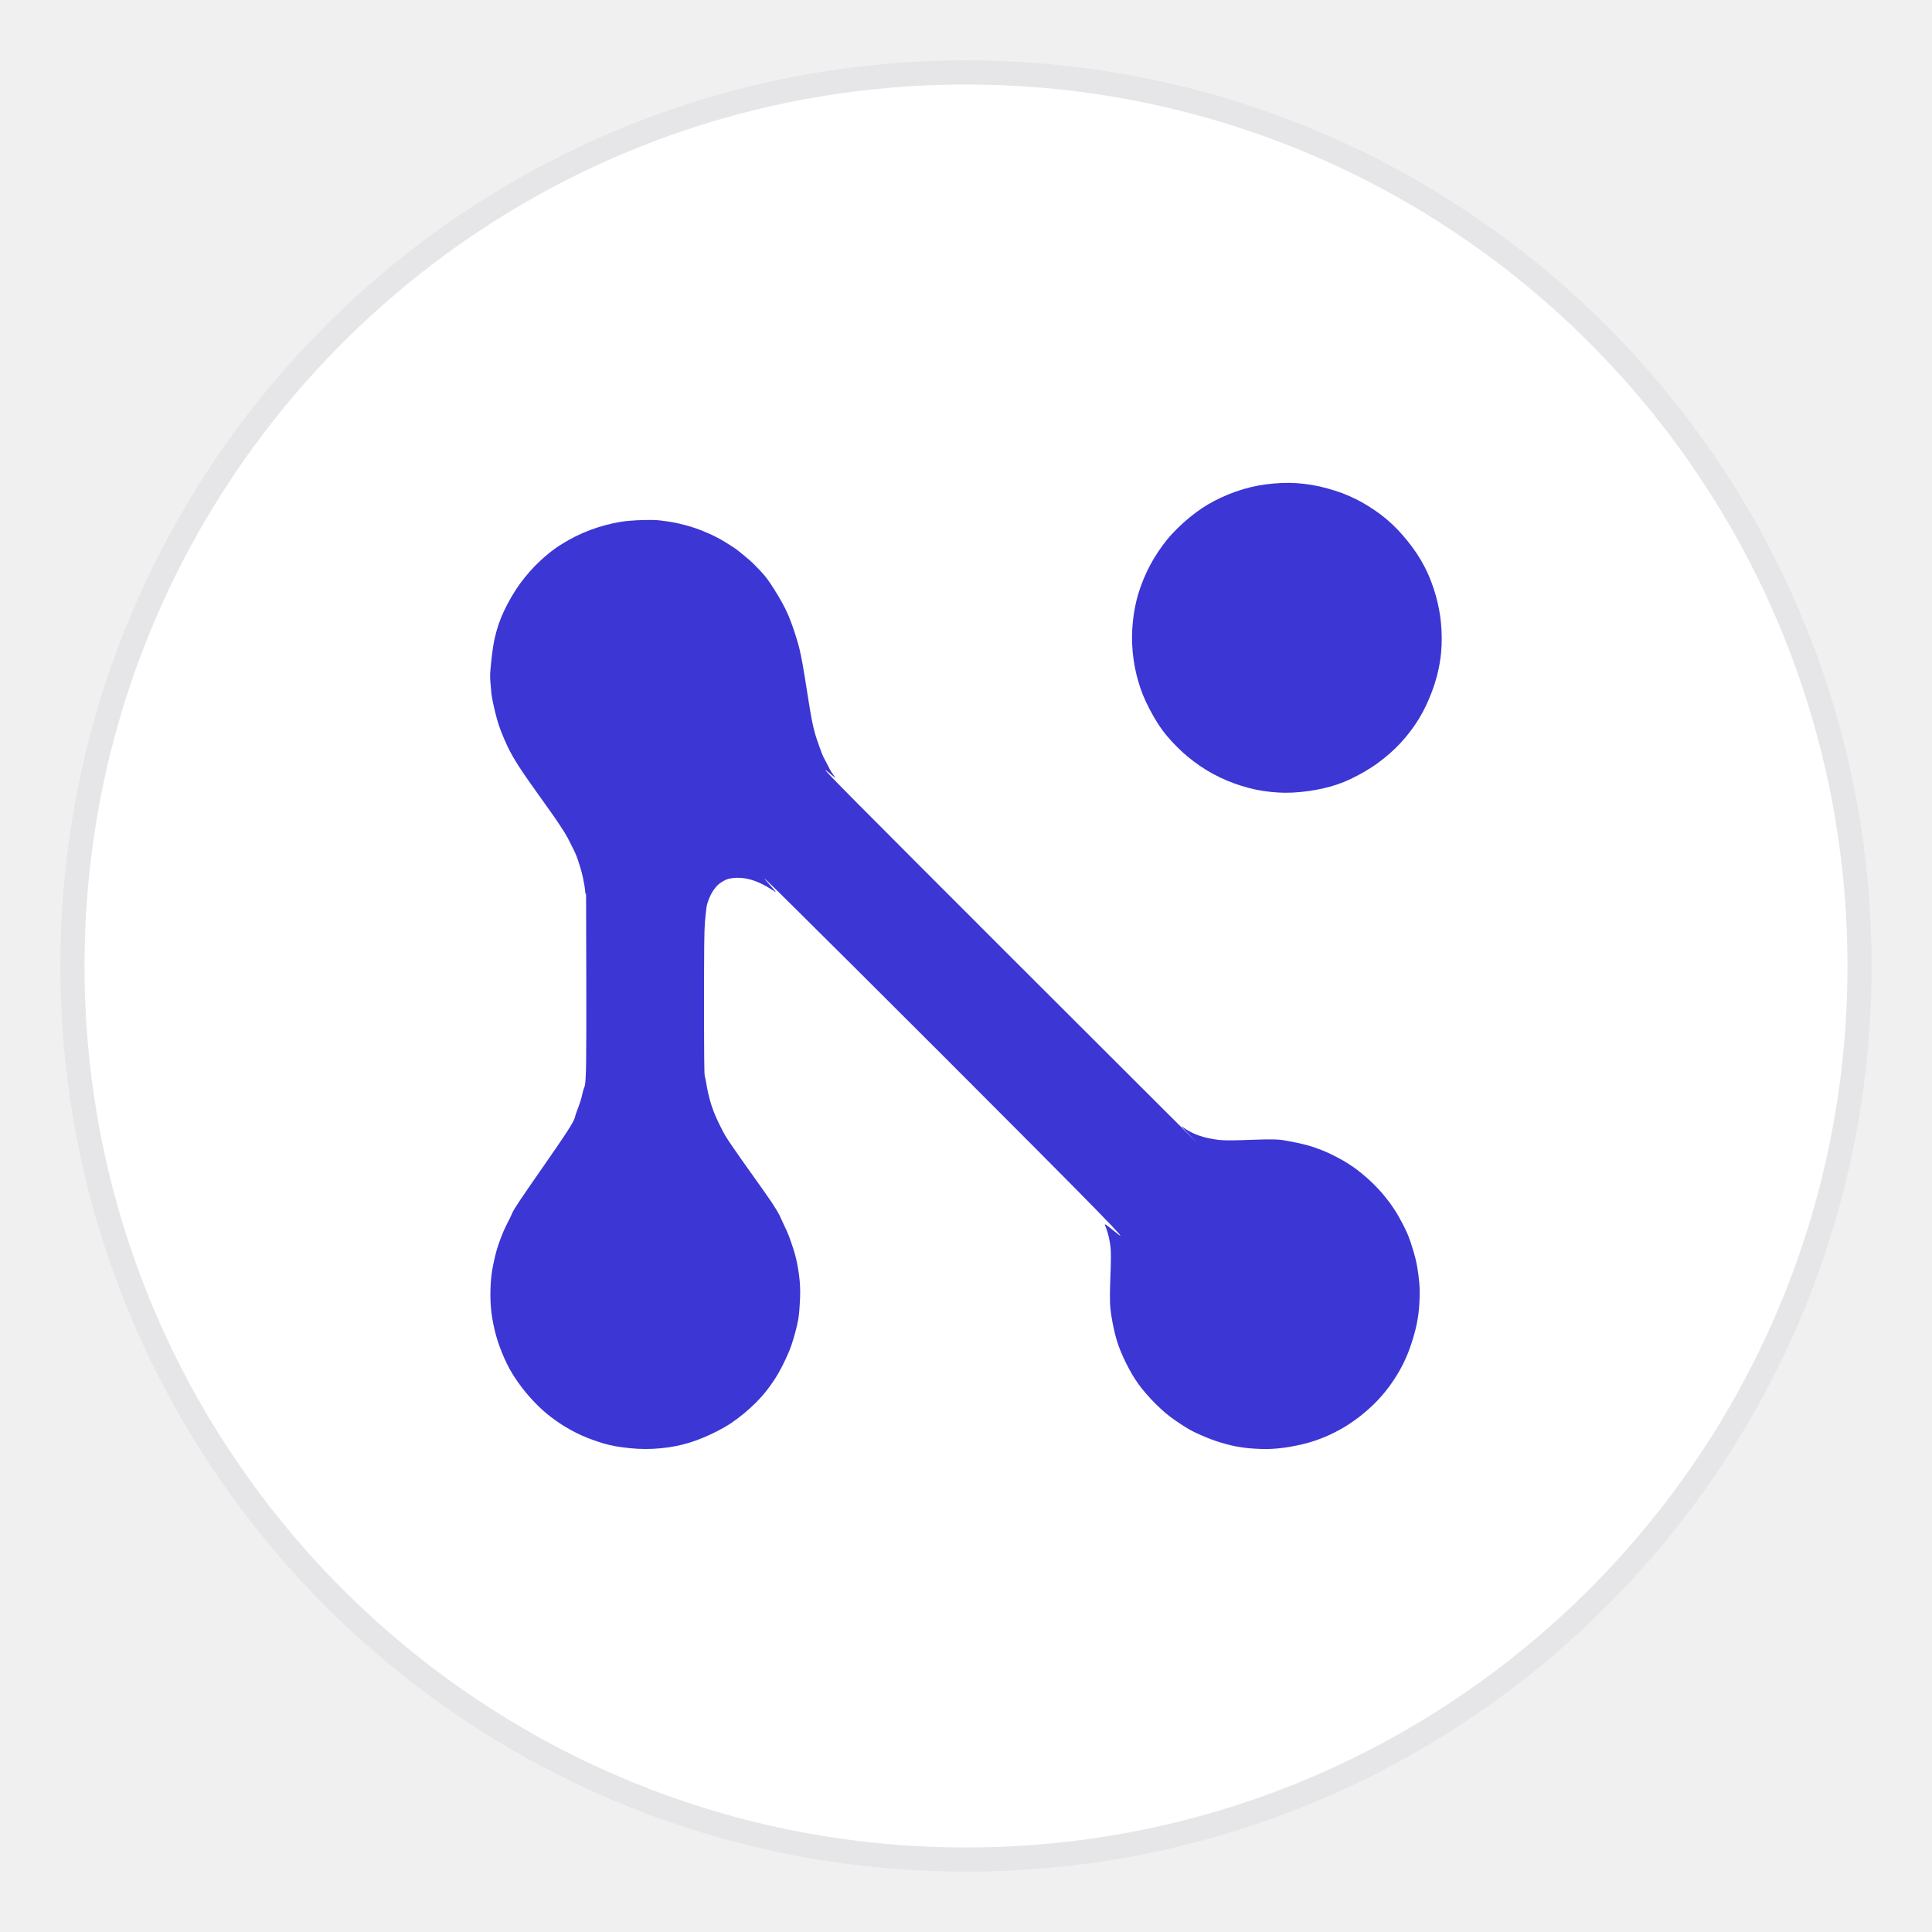
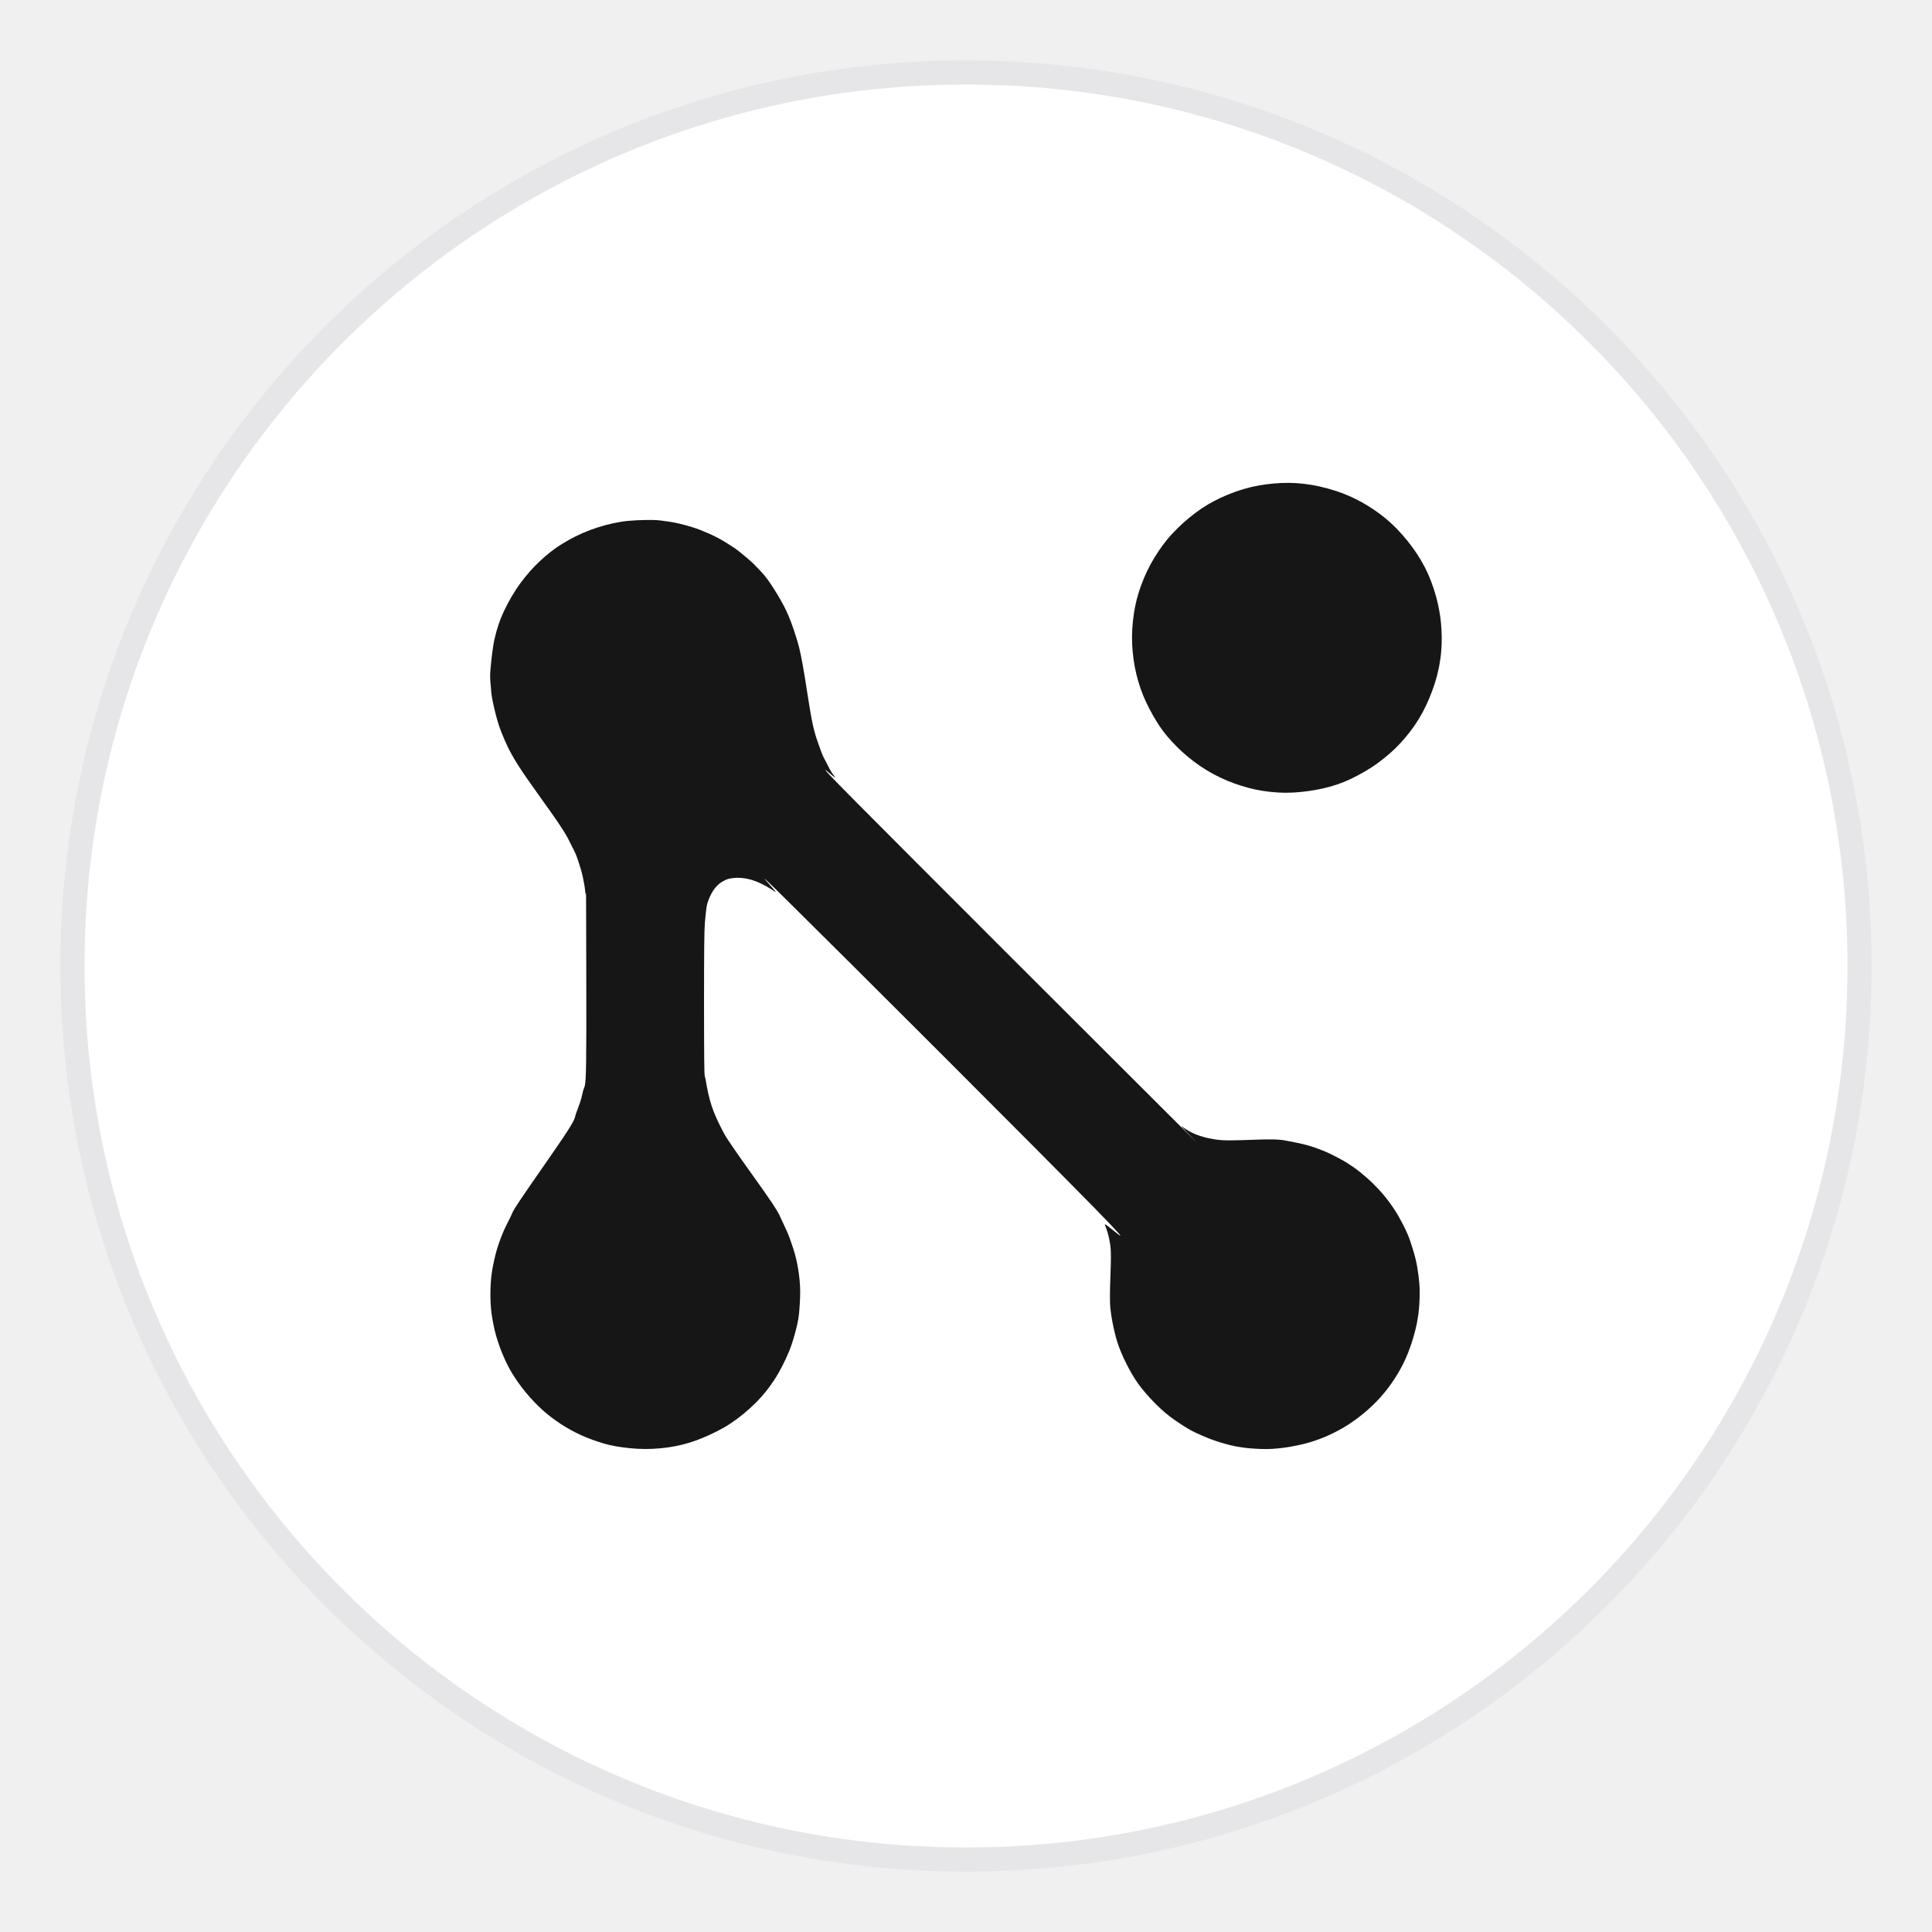
<svg xmlns="http://www.w3.org/2000/svg" viewBox="0 0 80 80">
  <circle cx="40" cy="40" r="37" fill="#fff" stroke="#e6e6e9" />
-   <path fill="#3b36d4" d="M 25.51 59.89 C 25.87 59.95 26.31 60 26.72 60 C 27.13 60 27.58 59.96 27.98 59.88 C 28.38 59.8 28.74 59.69 29.12 59.53 C 29.5 59.37 29.91 59.17 30.27 58.93 C 30.63 58.69 31 58.38 31.3 58.08 C 31.6 57.78 31.83 57.49 32.06 57.14 C 32.29 56.79 32.5 56.37 32.66 55.99 C 32.82 55.61 32.93 55.19 33.01 54.85 C 33.09 54.51 33.1 54.24 33.12 53.93 C 33.14 53.62 33.14 53.31 33.11 53.01 C 33.08 52.7 33.03 52.39 32.96 52.1 C 32.89 51.81 32.8 51.55 32.71 51.3 C 32.62 51.05 32.53 50.86 32.41 50.61 C 32.29 50.36 32.31 50.33 31.97 49.81 C 31.63 49.3 30.71 48.04 30.36 47.52 C 30.01 47.01 30.02 47.01 29.87 46.72 C 29.72 46.43 29.58 46.13 29.47 45.8 C 29.36 45.47 29.28 45.09 29.23 44.77 C 29.18 44.45 29.17 44.79 29.16 43.85 C 29.15 42.91 29.15 40.17 29.16 39.16 C 29.17 38.15 29.2 38.1 29.23 37.78 C 29.26 37.46 29.29 37.4 29.35 37.24 C 29.41 37.08 29.49 36.93 29.58 36.81 C 29.67 36.69 29.77 36.59 29.89 36.52 C 30.01 36.45 30.11 36.39 30.27 36.37 C 30.43 36.34 30.65 36.34 30.84 36.37 C 31.03 36.4 31.2 36.45 31.41 36.54 C 31.62 36.63 31.87 36.77 32.1 36.93 C 32.33 37.09 30.58 35.29 32.79 37.48 C 35 39.66 43.18 47.83 45.34 50.04 C 47.5 52.25 45.65 50.49 45.75 50.72 C 45.85 50.95 45.91 51.18 45.95 51.41 C 45.99 51.64 46 51.74 46 52.1 C 46 52.46 45.96 53.23 45.96 53.59 C 45.96 53.95 45.96 54 45.99 54.27 C 46.02 54.54 46.09 54.9 46.16 55.19 C 46.23 55.48 46.3 55.7 46.42 55.99 C 46.54 56.28 46.71 56.62 46.88 56.91 C 47.05 57.2 47.23 57.45 47.46 57.71 C 47.69 57.98 47.98 58.27 48.25 58.5 C 48.52 58.73 48.8 58.91 49.05 59.07 C 49.3 59.23 49.49 59.32 49.74 59.43 C 49.99 59.54 50.27 59.65 50.54 59.73 C 50.81 59.81 51.06 59.88 51.34 59.92 C 51.63 59.97 51.96 59.99 52.25 60 C 52.54 60.01 52.79 59.99 53.06 59.96 C 53.33 59.93 53.59 59.88 53.86 59.82 C 54.13 59.76 54.39 59.68 54.66 59.58 C 54.93 59.48 55.2 59.35 55.46 59.21 C 55.72 59.07 55.96 58.91 56.19 58.74 C 56.42 58.57 56.64 58.38 56.84 58.19 C 57.04 58 57.21 57.81 57.38 57.6 C 57.55 57.39 57.72 57.14 57.86 56.91 C 58 56.68 58.11 56.47 58.22 56.22 C 58.33 55.97 58.43 55.69 58.51 55.42 C 58.59 55.15 58.66 54.89 58.7 54.62 C 58.75 54.35 58.77 54.07 58.78 53.82 C 58.79 53.57 58.79 53.36 58.77 53.13 C 58.75 52.9 58.72 52.67 58.68 52.44 C 58.64 52.21 58.58 51.98 58.51 51.75 C 58.44 51.52 58.37 51.3 58.27 51.07 C 58.17 50.84 58.04 50.59 57.92 50.38 C 57.8 50.17 57.69 50 57.55 49.81 C 57.41 49.62 57.24 49.41 57.08 49.24 C 56.92 49.07 56.78 48.93 56.61 48.78 C 56.44 48.63 56.22 48.45 56.03 48.32 C 55.84 48.19 55.67 48.08 55.46 47.97 C 55.25 47.86 55 47.73 54.77 47.64 C 54.54 47.55 54.32 47.47 54.09 47.41 C 53.86 47.35 53.63 47.3 53.4 47.26 C 53.17 47.22 53.11 47.19 52.71 47.18 C 52.31 47.17 51.41 47.22 51 47.22 C 50.59 47.22 50.5 47.21 50.25 47.17 C 50 47.13 49.73 47.06 49.51 46.97 C 49.29 46.88 49.1 46.76 48.93 46.64 C 48.76 46.52 50.73 48.48 48.48 46.24 C 46.23 44 37.74 35.52 35.42 33.18 C 33.1 30.84 34.77 32.43 34.57 32.17 C 34.37 31.91 34.33 31.79 34.23 31.6 C 34.13 31.41 34.07 31.32 33.97 31.03 C 33.87 30.74 33.75 30.47 33.63 29.88 C 33.51 29.29 33.34 28.07 33.23 27.48 C 33.12 26.89 33.07 26.71 32.95 26.33 C 32.83 25.95 32.69 25.55 32.51 25.19 C 32.33 24.83 32.08 24.43 31.9 24.16 C 31.72 23.89 31.59 23.75 31.43 23.58 C 31.27 23.41 31.13 23.27 30.95 23.12 C 30.77 22.97 30.59 22.81 30.38 22.67 C 30.17 22.53 29.93 22.38 29.7 22.26 C 29.47 22.14 29.24 22.04 29.01 21.95 C 28.78 21.86 28.55 21.79 28.32 21.73 C 28.09 21.67 27.86 21.62 27.63 21.59 C 27.4 21.56 27.27 21.53 26.95 21.53 C 26.63 21.53 26.11 21.54 25.69 21.61 C 25.27 21.68 24.83 21.8 24.43 21.95 C 24.03 22.1 23.63 22.3 23.28 22.52 C 22.93 22.73 22.64 22.97 22.35 23.24 C 22.06 23.51 21.79 23.82 21.54 24.16 C 21.29 24.5 21.05 24.92 20.87 25.3 C 20.69 25.68 20.57 26.05 20.48 26.45 C 20.39 26.85 20.34 27.39 20.31 27.71 C 20.28 28.03 20.3 28.16 20.32 28.39 C 20.34 28.62 20.34 28.75 20.41 29.08 C 20.48 29.4 20.59 29.9 20.77 30.34 C 20.95 30.78 21.07 31.08 21.47 31.71 C 21.87 32.34 22.78 33.56 23.15 34.12 C 23.52 34.67 23.55 34.79 23.68 35.04 C 23.81 35.29 23.86 35.4 23.93 35.61 C 24 35.82 24.08 36.07 24.13 36.3 C 24.18 36.53 24.22 36.75 24.24 36.98 C 24.26 37.21 24.27 36.51 24.27 37.67 C 24.27 38.84 24.29 42.71 24.27 43.97 C 24.25 45.23 24.2 44.89 24.13 45.23 C 24.06 45.57 23.98 45.76 23.88 46.03 C 23.77 46.3 23.89 46.22 23.5 46.83 C 23.11 47.44 21.94 49.09 21.54 49.69 C 21.14 50.29 21.24 50.2 21.11 50.45 C 20.98 50.7 20.87 50.92 20.77 51.18 C 20.67 51.44 20.58 51.69 20.51 51.98 C 20.44 52.27 20.37 52.59 20.34 52.9 C 20.31 53.21 20.3 53.53 20.31 53.82 C 20.32 54.11 20.34 54.33 20.39 54.62 C 20.44 54.91 20.51 55.23 20.61 55.53 C 20.71 55.84 20.84 56.16 20.98 56.45 C 21.12 56.74 21.27 56.98 21.46 57.25 C 21.65 57.52 21.89 57.81 22.12 58.05 C 22.35 58.29 22.57 58.49 22.82 58.68 C 23.07 58.87 23.34 59.05 23.63 59.21 C 23.92 59.37 24.23 59.51 24.54 59.62 C 24.85 59.73 25.15 59.83 25.51 59.89 Z M 52.3 32.75 C 52.7 32.81 53.1 32.84 53.51 32.82 C 53.92 32.8 54.37 32.74 54.77 32.65 C 55.17 32.56 55.54 32.44 55.92 32.26 C 56.3 32.08 56.72 31.84 57.06 31.59 C 57.4 31.34 57.7 31.08 57.98 30.78 C 58.26 30.48 58.53 30.13 58.75 29.77 C 58.97 29.41 59.15 29.02 59.3 28.62 C 59.45 28.22 59.57 27.78 59.63 27.36 C 59.7 26.94 59.71 26.5 59.69 26.1 C 59.67 25.7 59.62 25.35 59.53 24.96 C 59.44 24.57 59.3 24.14 59.13 23.76 C 58.96 23.38 58.74 23.01 58.49 22.67 C 58.24 22.33 57.95 21.99 57.64 21.7 C 57.33 21.41 56.99 21.16 56.65 20.95 C 56.31 20.74 55.97 20.57 55.58 20.42 C 55.19 20.28 54.74 20.15 54.32 20.08 C 53.9 20.01 53.48 19.98 53.06 20 C 52.64 20.02 52.22 20.07 51.8 20.17 C 51.38 20.27 50.93 20.43 50.55 20.61 C 50.17 20.79 49.84 20.98 49.51 21.23 C 49.17 21.48 48.83 21.79 48.54 22.1 C 48.25 22.41 48.01 22.75 47.79 23.11 C 47.57 23.47 47.38 23.88 47.24 24.27 C 47.1 24.66 47.01 25.02 46.95 25.42 C 46.89 25.82 46.86 26.26 46.88 26.68 C 46.9 27.1 46.96 27.54 47.06 27.94 C 47.16 28.34 47.28 28.7 47.46 29.08 C 47.64 29.46 47.88 29.89 48.13 30.23 C 48.38 30.57 48.66 30.86 48.96 31.14 C 49.27 31.42 49.6 31.67 49.96 31.89 C 50.32 32.11 50.72 32.3 51.11 32.44 C 51.5 32.58 51.9 32.69 52.3 32.75 Z" />
+   <path fill="#161616" d="M 25.51 59.89 C 25.87 59.95 26.31 60 26.72 60 C 27.13 60 27.58 59.96 27.98 59.88 C 28.38 59.8 28.74 59.69 29.12 59.53 C 29.5 59.37 29.91 59.17 30.27 58.93 C 30.63 58.69 31 58.38 31.3 58.08 C 31.6 57.78 31.83 57.49 32.06 57.14 C 32.29 56.79 32.5 56.37 32.66 55.99 C 32.82 55.61 32.93 55.19 33.01 54.85 C 33.09 54.51 33.1 54.24 33.12 53.93 C 33.14 53.62 33.14 53.31 33.11 53.01 C 33.08 52.7 33.03 52.39 32.96 52.1 C 32.89 51.81 32.8 51.55 32.71 51.3 C 32.62 51.05 32.53 50.86 32.41 50.61 C 32.29 50.36 32.31 50.33 31.97 49.81 C 31.63 49.3 30.71 48.04 30.36 47.52 C 30.01 47.01 30.02 47.01 29.87 46.72 C 29.72 46.43 29.58 46.13 29.47 45.8 C 29.36 45.47 29.28 45.09 29.23 44.77 C 29.18 44.45 29.17 44.79 29.16 43.85 C 29.15 42.91 29.15 40.17 29.16 39.16 C 29.17 38.15 29.2 38.1 29.23 37.78 C 29.26 37.46 29.29 37.4 29.35 37.24 C 29.41 37.08 29.49 36.93 29.58 36.81 C 29.67 36.69 29.77 36.59 29.89 36.52 C 30.01 36.45 30.11 36.39 30.27 36.37 C 30.43 36.34 30.65 36.34 30.84 36.37 C 31.03 36.4 31.2 36.45 31.41 36.54 C 31.62 36.63 31.87 36.77 32.1 36.93 C 32.33 37.09 30.58 35.29 32.79 37.48 C 35 39.66 43.18 47.83 45.34 50.04 C 47.5 52.25 45.65 50.49 45.75 50.72 C 45.85 50.95 45.91 51.18 45.95 51.41 C 45.99 51.64 46 51.74 46 52.1 C 46 52.46 45.96 53.23 45.96 53.59 C 45.96 53.95 45.96 54 45.99 54.27 C 46.02 54.54 46.09 54.9 46.16 55.19 C 46.23 55.48 46.3 55.7 46.42 55.99 C 46.54 56.28 46.71 56.62 46.88 56.91 C 47.05 57.2 47.23 57.45 47.46 57.71 C 47.69 57.98 47.98 58.27 48.25 58.5 C 48.52 58.73 48.8 58.91 49.05 59.07 C 49.3 59.23 49.49 59.32 49.74 59.43 C 49.99 59.54 50.27 59.65 50.54 59.73 C 50.81 59.81 51.06 59.88 51.34 59.92 C 51.63 59.97 51.96 59.99 52.25 60 C 52.54 60.01 52.79 59.99 53.06 59.96 C 53.33 59.93 53.59 59.88 53.86 59.82 C 54.13 59.76 54.39 59.68 54.66 59.58 C 54.93 59.48 55.2 59.35 55.46 59.21 C 55.72 59.07 55.96 58.91 56.19 58.74 C 56.42 58.57 56.64 58.38 56.84 58.19 C 57.04 58 57.21 57.81 57.38 57.6 C 57.55 57.39 57.72 57.14 57.86 56.91 C 58 56.68 58.11 56.47 58.22 56.22 C 58.33 55.97 58.43 55.69 58.51 55.42 C 58.59 55.15 58.66 54.89 58.7 54.62 C 58.75 54.35 58.77 54.07 58.78 53.82 C 58.79 53.57 58.79 53.36 58.77 53.13 C 58.75 52.9 58.72 52.67 58.68 52.44 C 58.64 52.21 58.58 51.98 58.51 51.75 C 58.44 51.52 58.37 51.3 58.27 51.07 C 58.17 50.84 58.04 50.59 57.92 50.38 C 57.8 50.17 57.69 50 57.55 49.81 C 57.41 49.62 57.24 49.41 57.08 49.24 C 56.92 49.07 56.78 48.93 56.61 48.78 C 56.44 48.63 56.22 48.45 56.03 48.32 C 55.84 48.19 55.67 48.08 55.46 47.97 C 55.25 47.86 55 47.73 54.77 47.64 C 54.54 47.55 54.32 47.47 54.09 47.41 C 53.86 47.35 53.63 47.3 53.4 47.26 C 53.17 47.22 53.11 47.19 52.71 47.18 C 52.31 47.17 51.41 47.22 51 47.22 C 50.59 47.22 50.5 47.21 50.25 47.17 C 50 47.13 49.73 47.06 49.51 46.97 C 49.29 46.88 49.1 46.76 48.93 46.64 C 48.76 46.52 50.73 48.48 48.48 46.24 C 46.23 44 37.74 35.52 35.42 33.18 C 33.1 30.84 34.77 32.43 34.57 32.17 C 34.37 31.91 34.33 31.79 34.23 31.6 C 34.13 31.41 34.07 31.32 33.97 31.03 C 33.87 30.74 33.75 30.47 33.63 29.88 C 33.51 29.29 33.34 28.07 33.23 27.48 C 33.12 26.89 33.07 26.71 32.95 26.33 C 32.83 25.95 32.69 25.55 32.51 25.19 C 32.33 24.83 32.08 24.43 31.9 24.16 C 31.72 23.89 31.59 23.75 31.43 23.58 C 31.27 23.41 31.13 23.27 30.95 23.12 C 30.77 22.97 30.59 22.81 30.38 22.67 C 30.17 22.53 29.93 22.38 29.7 22.26 C 29.47 22.14 29.24 22.04 29.01 21.95 C 28.78 21.86 28.55 21.79 28.32 21.73 C 28.09 21.67 27.86 21.62 27.63 21.59 C 27.4 21.56 27.27 21.53 26.95 21.53 C 26.63 21.53 26.11 21.54 25.69 21.61 C 25.27 21.68 24.83 21.8 24.43 21.95 C 24.03 22.1 23.63 22.3 23.28 22.52 C 22.93 22.73 22.64 22.97 22.35 23.24 C 22.06 23.51 21.79 23.82 21.54 24.16 C 21.29 24.5 21.05 24.92 20.87 25.3 C 20.69 25.68 20.57 26.05 20.48 26.45 C 20.39 26.85 20.34 27.39 20.31 27.71 C 20.28 28.03 20.3 28.16 20.32 28.39 C 20.34 28.62 20.34 28.75 20.41 29.08 C 20.48 29.4 20.59 29.9 20.77 30.34 C 20.95 30.78 21.07 31.08 21.47 31.71 C 21.87 32.34 22.78 33.56 23.15 34.12 C 23.52 34.67 23.55 34.79 23.68 35.04 C 23.81 35.29 23.86 35.4 23.93 35.61 C 24 35.82 24.08 36.07 24.13 36.3 C 24.18 36.53 24.22 36.75 24.24 36.98 C 24.26 37.21 24.27 36.51 24.27 37.67 C 24.27 38.84 24.29 42.71 24.27 43.97 C 24.25 45.23 24.2 44.89 24.13 45.23 C 24.06 45.57 23.98 45.76 23.88 46.03 C 23.77 46.3 23.89 46.22 23.5 46.83 C 23.11 47.44 21.94 49.09 21.54 49.69 C 21.14 50.29 21.24 50.2 21.11 50.45 C 20.98 50.7 20.87 50.92 20.77 51.18 C 20.67 51.44 20.58 51.69 20.51 51.98 C 20.44 52.27 20.37 52.59 20.34 52.9 C 20.31 53.21 20.3 53.53 20.31 53.82 C 20.32 54.11 20.34 54.33 20.39 54.62 C 20.44 54.91 20.51 55.23 20.61 55.53 C 20.71 55.84 20.84 56.16 20.98 56.45 C 21.12 56.74 21.27 56.98 21.46 57.25 C 21.65 57.52 21.89 57.81 22.12 58.05 C 22.35 58.29 22.57 58.49 22.82 58.68 C 23.07 58.87 23.34 59.05 23.63 59.21 C 23.92 59.37 24.23 59.51 24.54 59.62 C 24.85 59.73 25.15 59.83 25.51 59.89 Z M 52.3 32.75 C 52.7 32.81 53.1 32.84 53.51 32.82 C 53.92 32.8 54.37 32.74 54.77 32.65 C 55.17 32.56 55.54 32.44 55.92 32.26 C 56.3 32.08 56.72 31.84 57.06 31.59 C 57.4 31.34 57.7 31.08 57.98 30.78 C 58.26 30.48 58.53 30.13 58.75 29.77 C 58.97 29.41 59.15 29.02 59.3 28.62 C 59.45 28.22 59.57 27.78 59.63 27.36 C 59.7 26.94 59.71 26.5 59.69 26.1 C 59.67 25.7 59.62 25.35 59.53 24.96 C 59.44 24.57 59.3 24.14 59.13 23.76 C 58.96 23.38 58.74 23.01 58.49 22.67 C 58.24 22.33 57.95 21.99 57.64 21.7 C 57.33 21.41 56.99 21.16 56.65 20.95 C 56.31 20.74 55.97 20.57 55.58 20.42 C 55.19 20.28 54.74 20.15 54.32 20.08 C 53.9 20.01 53.48 19.98 53.06 20 C 52.64 20.02 52.22 20.07 51.8 20.17 C 51.38 20.27 50.93 20.43 50.55 20.61 C 50.17 20.79 49.84 20.98 49.51 21.23 C 49.17 21.48 48.83 21.79 48.54 22.1 C 48.25 22.41 48.01 22.75 47.79 23.11 C 47.57 23.47 47.38 23.88 47.24 24.27 C 47.1 24.66 47.01 25.02 46.95 25.42 C 46.89 25.82 46.86 26.26 46.88 26.68 C 46.9 27.1 46.96 27.54 47.06 27.94 C 47.16 28.34 47.28 28.7 47.46 29.08 C 47.64 29.46 47.88 29.89 48.13 30.23 C 48.38 30.57 48.66 30.86 48.96 31.14 C 49.27 31.42 49.6 31.67 49.96 31.89 C 50.32 32.11 50.72 32.3 51.11 32.44 C 51.5 32.58 51.9 32.69 52.3 32.75 Z" />
</svg>
